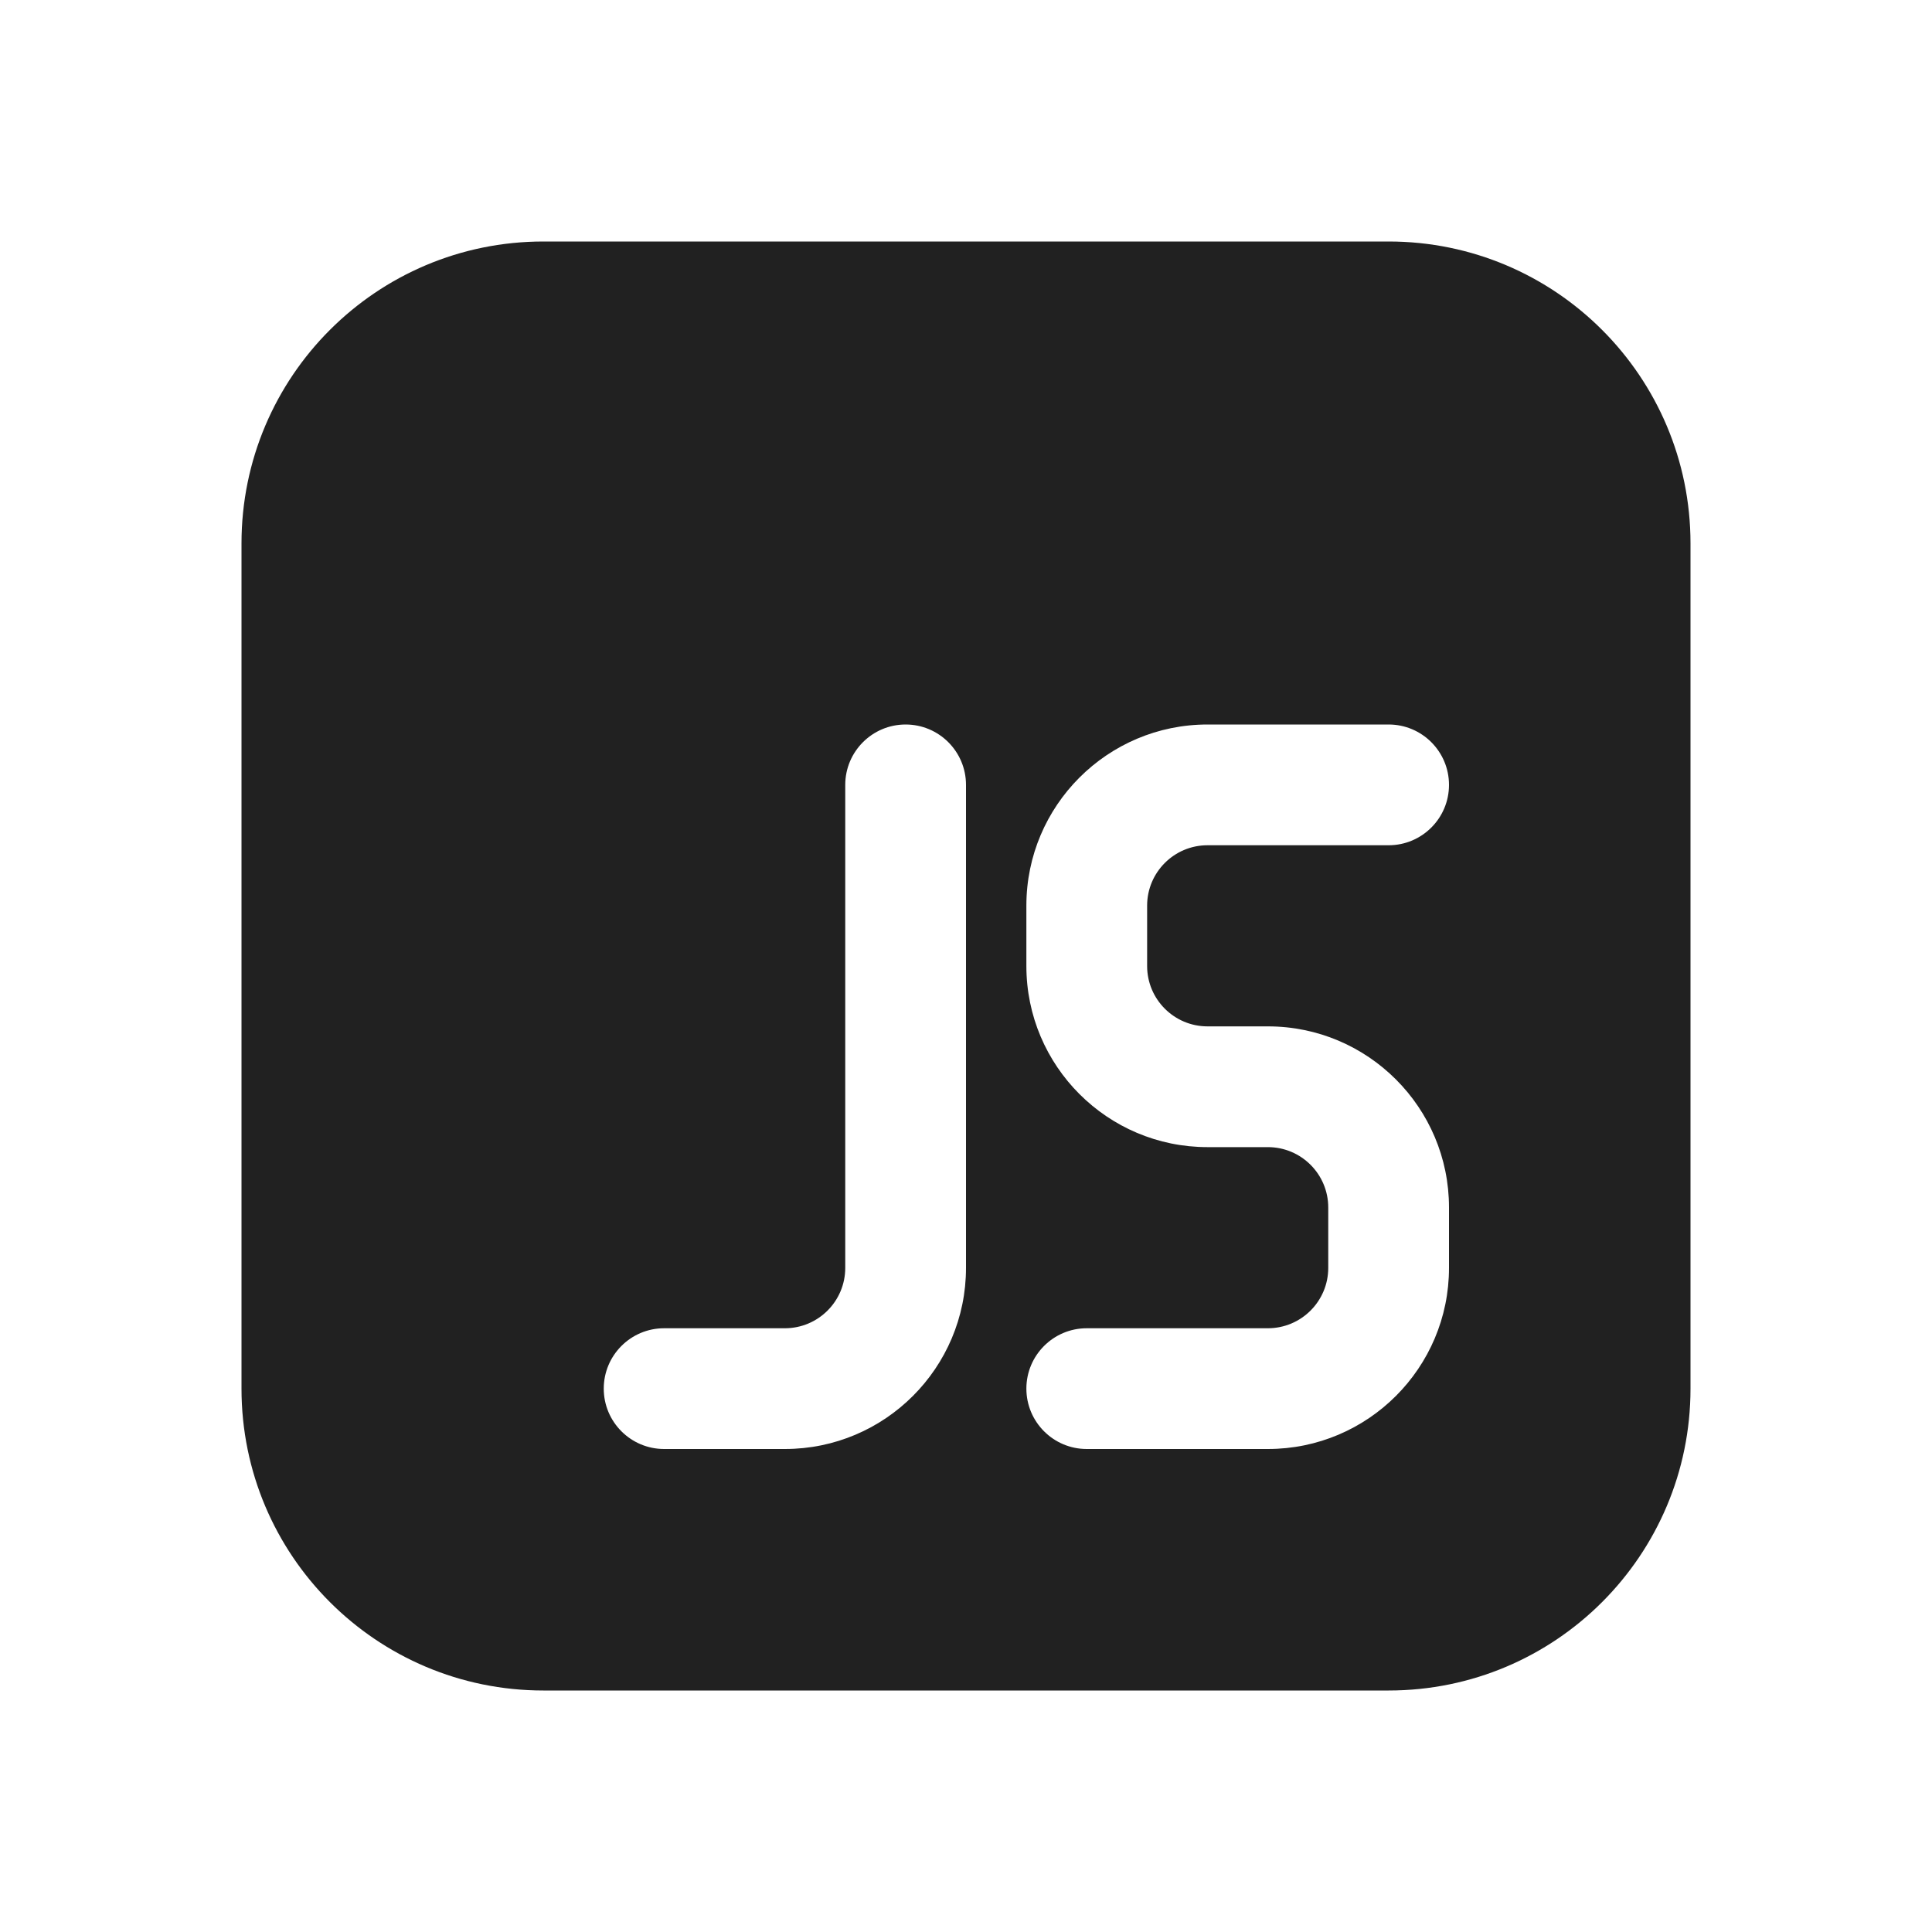
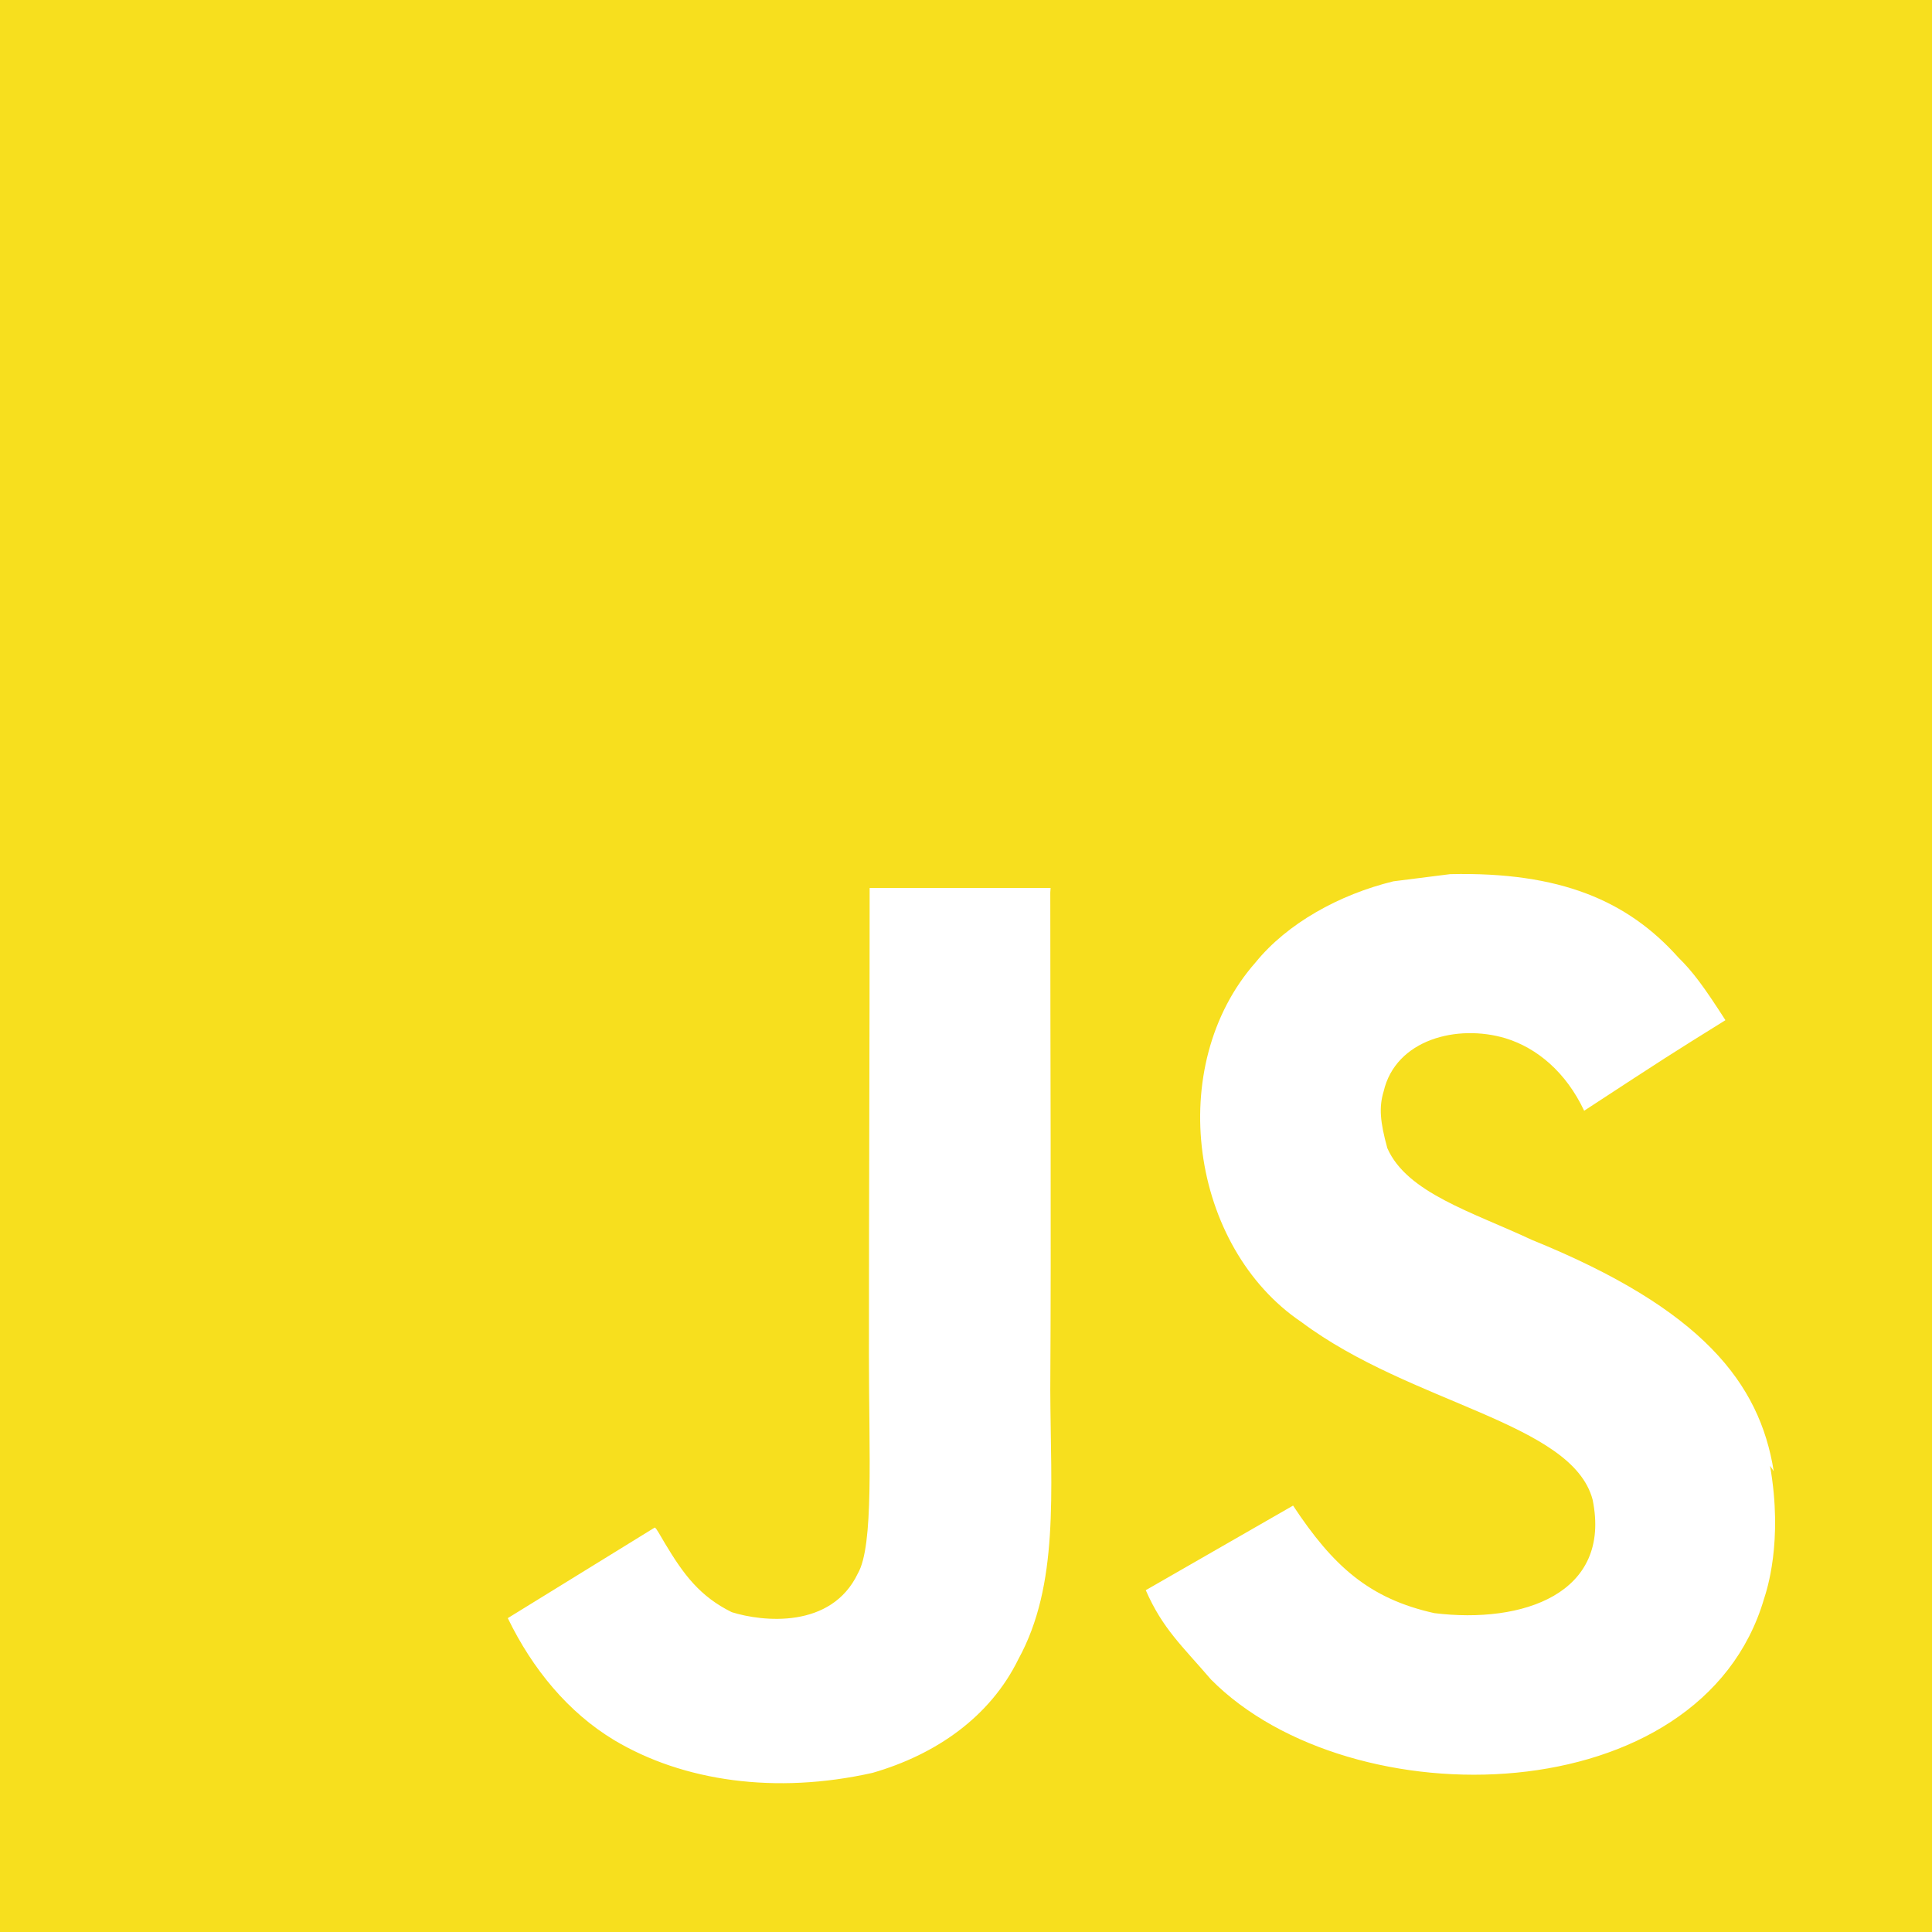
- <svg xmlns="http://www.w3.org/2000/svg" width="16" height="16" fill="none" viewBox="0 0 16 16">
-   <path fill="#212121" d="M2 4.5C2 3.119 3.119 2 4.5 2H11.5C12.881 2 14 3.119 14 4.5V11.5C14 12.881 12.881 14 11.5 14H4.5C3.119 14 2 12.881 2 11.5V4.5ZM7.5 6C7.224 6 7 6.224 7 6.5V10.5C7 10.776 6.776 11 6.5 11H5.5C5.224 11 5 11.224 5 11.5C5 11.776 5.224 12 5.5 12H6.5C7.328 12 8 11.328 8 10.5V6.5C8 6.224 7.776 6 7.5 6ZM8.5 7.5V8C8.5 8.828 9.172 9.5 10 9.5H10.5C10.776 9.5 11 9.724 11 10V10.5C11 10.776 10.776 11 10.5 11H9C8.724 11 8.5 11.224 8.5 11.5C8.5 11.776 8.724 12 9 12H10.5C11.328 12 12 11.328 12 10.5V10C12 9.172 11.328 8.5 10.5 8.5H10C9.724 8.5 9.5 8.276 9.5 8V7.5C9.5 7.224 9.724 7 10 7H11.5C11.776 7 12 6.776 12 6.5C12 6.224 11.776 6 11.5 6H10C9.172 6 8.5 6.672 8.5 7.5Z" />
+ <svg xmlns="http://www.w3.org/2000/svg" role="img" viewBox="0 0 24 24" fill="#F7DF1E">
+   <path d="M0 0h24v24H0V0zm22.034 18.276c-.175-1.095-.888-2.015-3.003-2.873-.736-.345-1.554-.585-1.797-1.14-.091-.33-.105-.51-.046-.705.15-.646.915-.84 1.515-.66.39.12.75.42.976.9 1.034-.676 1.034-.676 1.755-1.125-.27-.42-.404-.601-.586-.78-.63-.705-1.469-1.065-2.834-1.034l-.705.089c-.676.165-1.32.525-1.71 1.005-1.14 1.291-.811 3.541.569 4.471 1.365 1.02 3.361 1.244 3.616 2.205.24 1.17-.87 1.545-1.966 1.41-.811-.18-1.26-.586-1.755-1.336l-1.83 1.051c.21.48.45.689.81 1.109 1.74 1.756 6.09 1.666 6.871-1.004.029-.09.24-.705.074-1.65l.046.067zm-8.983-7.245h-2.248c0 1.938-.009 3.864-.009 5.805 0 1.232.063 2.363-.138 2.711-.33.689-1.18.601-1.566.48-.396-.196-.597-.466-.83-.855-.063-.105-.11-.196-.127-.196l-1.825 1.125c.305.63.75 1.172 1.324 1.517.855.51 2.004.675 3.207.405.783-.226 1.458-.691 1.811-1.411.51-.93.402-2.07.397-3.346.012-2.054 0-4.109 0-6.179l.004-.056z" />
</svg>
